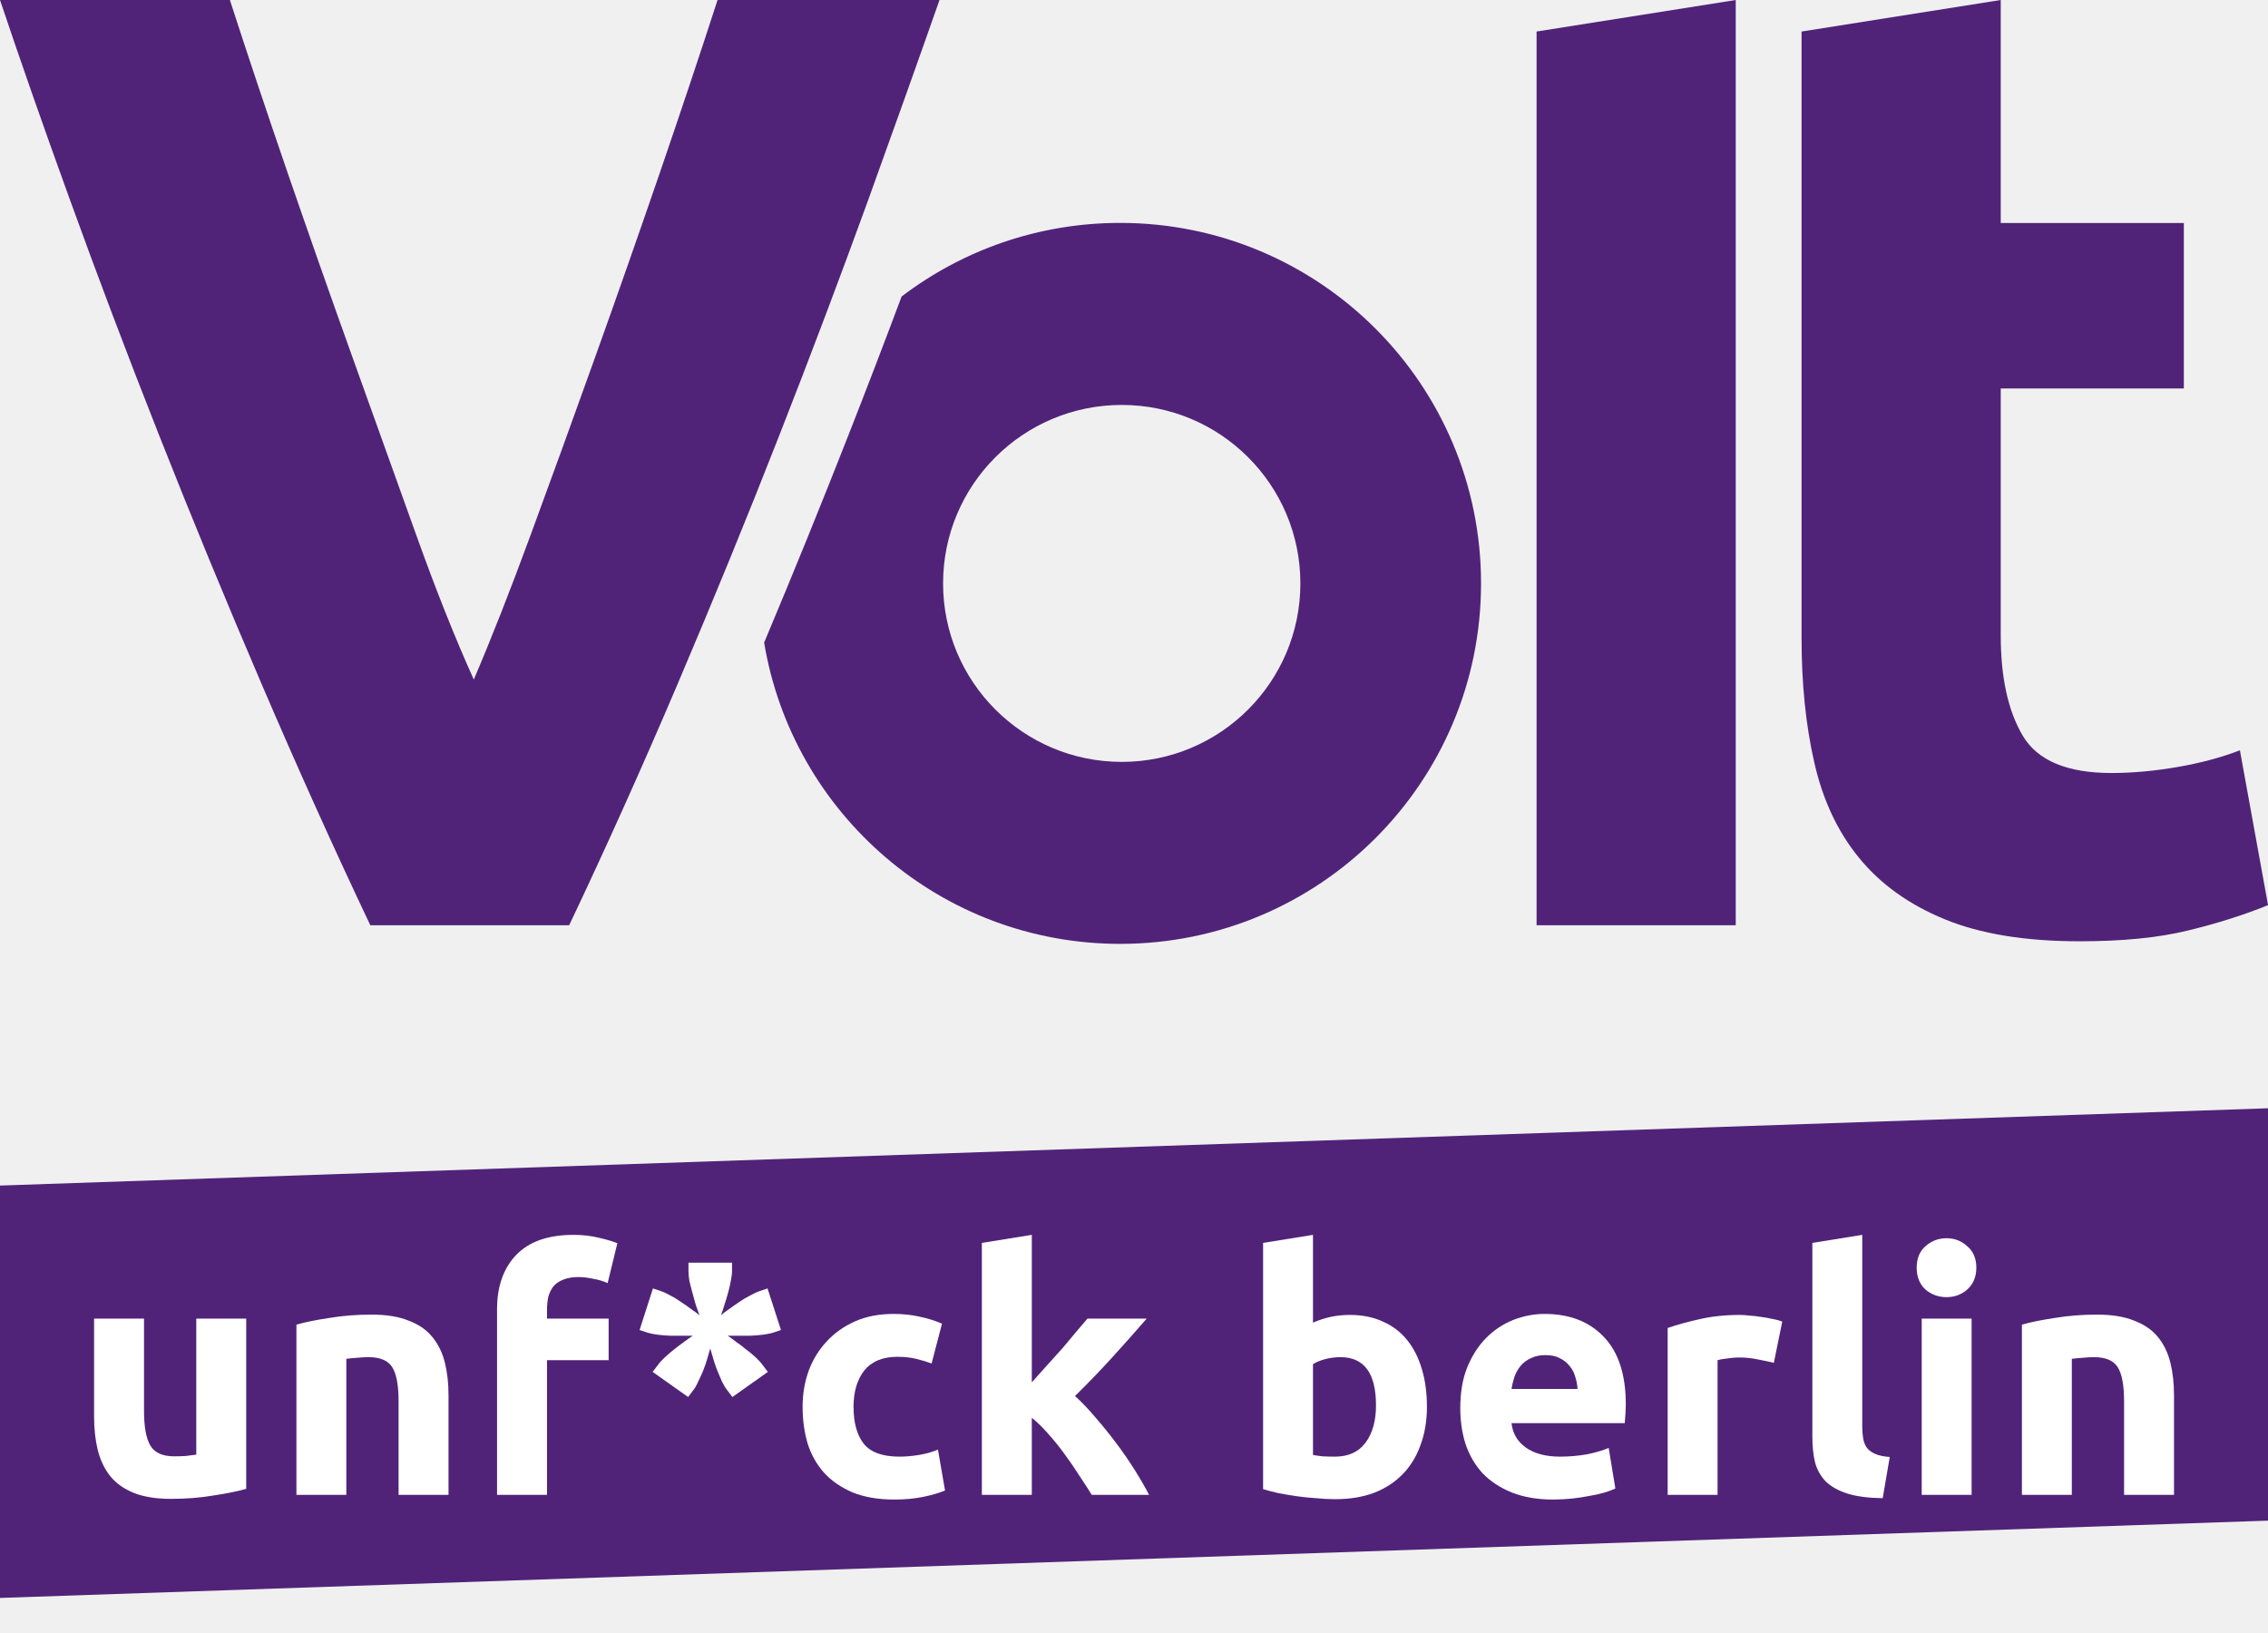
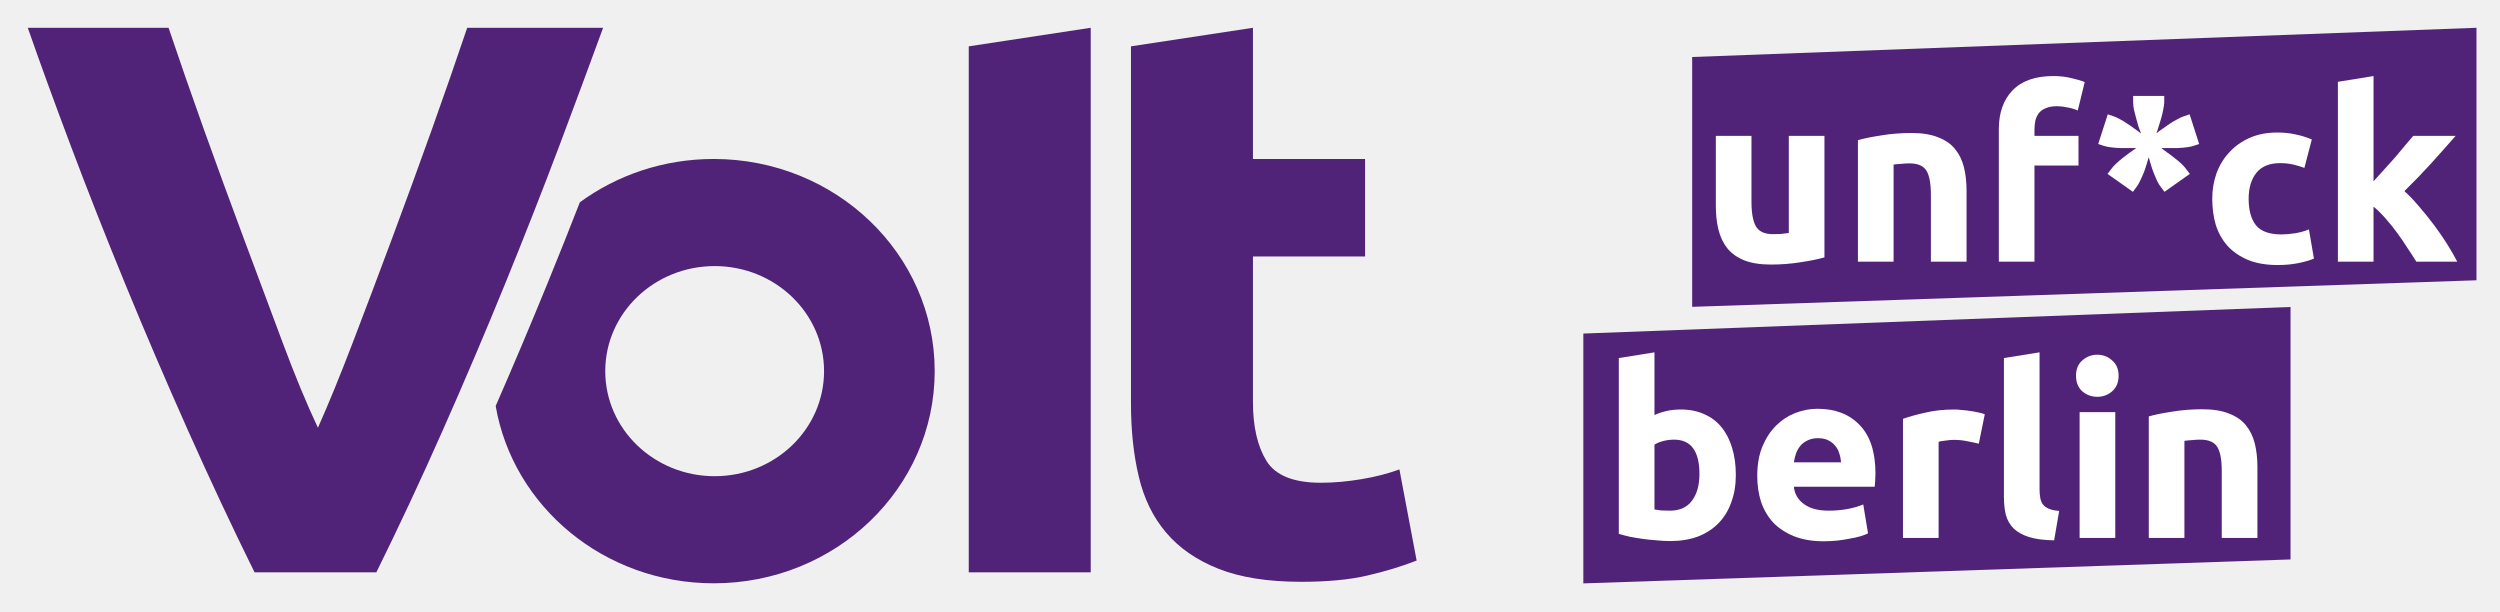
- <svg xmlns="http://www.w3.org/2000/svg" width="50" height="36" viewBox="0 0 50 36" fill="none">
-   <path d="M44.108 14.01V8.564H48.145V4.916H44.108V0L39.717 0.695V14.07C39.717 15.07 39.809 15.983 39.997 16.807C40.183 17.631 40.511 18.333 40.984 18.911C41.455 19.489 42.084 19.941 42.87 20.264C43.655 20.588 44.648 20.751 45.846 20.751C46.79 20.751 47.585 20.673 48.232 20.514C48.88 20.358 49.47 20.17 50.001 19.954L49.381 16.541C48.967 16.699 48.513 16.821 48.01 16.908C47.509 16.995 47.022 17.041 46.551 17.041C45.568 17.041 44.916 16.766 44.592 16.217C44.269 15.669 44.108 14.933 44.108 14.01Z" fill="#502379" />
-   <path d="M12.548 20.397C13.357 18.693 14.156 16.917 14.941 15.073C15.727 13.228 16.473 11.404 17.18 9.599C17.888 7.793 18.538 6.068 19.135 4.423C19.73 2.774 20.256 1.301 20.712 0L15.819 0C15.435 1.188 15.008 2.462 14.542 3.822C14.073 5.185 13.598 6.543 13.113 7.894C12.629 9.248 12.158 10.542 11.703 11.78C11.248 13.019 10.828 14.086 10.445 14.981C10.038 14.079 9.611 13.01 9.168 11.771C8.722 10.532 8.258 9.236 7.774 7.885C7.289 6.534 6.812 5.176 6.343 3.815C5.875 2.452 5.45 1.181 5.068 0L0 0C0.434 1.294 0.948 2.767 1.546 4.416C2.143 6.066 2.795 7.791 3.507 9.594C4.219 11.397 4.97 13.221 5.76 15.063C6.55 16.906 7.351 18.684 8.164 20.397H12.548Z" fill="#502379" />
-   <path d="M38.266 0L33.875 0.695V20.397H38.266V0Z" fill="#502379" />
-   <path d="M32.651 12.861C32.651 8.472 29.089 4.914 24.695 4.914C22.883 4.914 21.214 5.52 19.877 6.536C19.505 7.529 19.115 8.548 18.704 9.594C18.111 11.104 17.493 12.629 16.846 14.166C17.473 17.936 20.747 20.808 24.695 20.808C29.089 20.808 32.651 17.25 32.651 12.861ZM28.668 12.861C28.668 15.034 26.905 16.796 24.73 16.796C22.555 16.796 20.791 15.034 20.791 12.861C20.791 10.688 22.555 8.927 24.73 8.927C26.905 8.927 28.668 10.688 28.668 12.861Z" fill="#502379" />
-   <path d="M0 35.227V26.136L50 24.432V33.523L0 35.227Z" fill="#502379" />
-   <path d="M5.428 32.822C5.24 32.876 4.999 32.925 4.704 32.969C4.408 33.019 4.098 33.043 3.773 33.043C3.443 33.043 3.167 32.999 2.946 32.91C2.729 32.822 2.557 32.698 2.429 32.541C2.301 32.378 2.21 32.186 2.155 31.965C2.101 31.743 2.074 31.499 2.074 31.233V29.069H3.175V31.101C3.175 31.455 3.222 31.711 3.315 31.869C3.409 32.026 3.583 32.105 3.84 32.105C3.918 32.105 4.002 32.103 4.091 32.098C4.179 32.088 4.258 32.078 4.327 32.068V29.069H5.428V32.822Z" fill="white" />
-   <path d="M6.535 29.202C6.722 29.148 6.963 29.099 7.258 29.055C7.554 29.005 7.864 28.981 8.189 28.981C8.519 28.981 8.792 29.025 9.009 29.114C9.231 29.197 9.405 29.318 9.533 29.476C9.661 29.633 9.753 29.82 9.807 30.037C9.861 30.253 9.888 30.495 9.888 30.761V32.955H8.787V30.894C8.787 30.539 8.741 30.288 8.647 30.14C8.554 29.992 8.379 29.919 8.123 29.919C8.044 29.919 7.96 29.924 7.872 29.933C7.783 29.938 7.704 29.946 7.635 29.956V32.955H6.535V29.202Z" fill="white" />
-   <path d="M12.642 27.223C12.849 27.223 13.039 27.245 13.211 27.289C13.383 27.328 13.516 27.368 13.61 27.407L13.396 28.286C13.297 28.242 13.189 28.21 13.07 28.19C12.957 28.166 12.851 28.153 12.753 28.153C12.62 28.153 12.507 28.173 12.413 28.212C12.325 28.247 12.253 28.296 12.199 28.36C12.15 28.424 12.113 28.5 12.088 28.589C12.069 28.678 12.059 28.774 12.059 28.877V29.069H13.418V29.985H12.059V32.955H10.958V28.862C10.958 28.36 11.098 27.961 11.379 27.666C11.665 27.37 12.086 27.223 12.642 27.223Z" fill="white" />
-   <path d="M15.894 28.995C15.944 28.951 16.005 28.904 16.079 28.855C16.153 28.801 16.227 28.749 16.301 28.7C16.38 28.646 16.458 28.599 16.537 28.56C16.616 28.515 16.685 28.483 16.744 28.464L16.921 28.404L17.217 29.32L17.039 29.38C16.975 29.399 16.901 29.414 16.818 29.424C16.734 29.434 16.645 29.441 16.552 29.446C16.458 29.446 16.367 29.446 16.279 29.446C16.19 29.446 16.111 29.446 16.042 29.446C16.101 29.485 16.165 29.532 16.234 29.586C16.308 29.636 16.38 29.69 16.448 29.749C16.522 29.803 16.591 29.86 16.655 29.919C16.719 29.978 16.771 30.034 16.81 30.089L16.928 30.244L16.146 30.798L16.035 30.65C15.995 30.601 15.956 30.537 15.917 30.458C15.882 30.379 15.848 30.298 15.813 30.214C15.779 30.125 15.749 30.039 15.725 29.956C15.7 29.872 15.678 29.796 15.658 29.727C15.638 29.796 15.616 29.872 15.592 29.956C15.567 30.039 15.537 30.125 15.503 30.214C15.469 30.298 15.432 30.379 15.392 30.458C15.358 30.537 15.321 30.601 15.281 30.65L15.171 30.798L14.388 30.244L14.506 30.089C14.545 30.034 14.597 29.978 14.661 29.919C14.725 29.86 14.791 29.803 14.86 29.749C14.934 29.69 15.006 29.636 15.075 29.586C15.148 29.532 15.215 29.485 15.274 29.446C15.205 29.446 15.126 29.446 15.038 29.446C14.949 29.446 14.858 29.446 14.764 29.446C14.671 29.441 14.582 29.434 14.498 29.424C14.415 29.414 14.341 29.399 14.277 29.38L14.1 29.32L14.395 28.404L14.572 28.464C14.631 28.483 14.7 28.515 14.779 28.56C14.858 28.599 14.934 28.646 15.008 28.7C15.087 28.749 15.161 28.801 15.23 28.855C15.303 28.904 15.367 28.951 15.422 28.995C15.397 28.931 15.37 28.858 15.341 28.774C15.316 28.685 15.291 28.596 15.267 28.508C15.242 28.419 15.22 28.333 15.2 28.249C15.185 28.161 15.178 28.084 15.178 28.02V27.836H16.138V28.02C16.138 28.084 16.128 28.161 16.109 28.249C16.094 28.333 16.074 28.419 16.049 28.508C16.025 28.596 15.998 28.685 15.968 28.774C15.944 28.858 15.919 28.931 15.894 28.995Z" fill="white" />
-   <path d="M17.694 31.012C17.694 30.731 17.739 30.468 17.827 30.221C17.921 29.97 18.054 29.754 18.226 29.572C18.398 29.384 18.608 29.237 18.854 29.128C19.1 29.02 19.381 28.966 19.696 28.966C19.903 28.966 20.092 28.985 20.265 29.025C20.437 29.059 20.605 29.111 20.767 29.18L20.538 30.059C20.435 30.02 20.321 29.985 20.198 29.956C20.075 29.926 19.937 29.911 19.785 29.911C19.46 29.911 19.216 30.012 19.053 30.214C18.896 30.416 18.817 30.682 18.817 31.012C18.817 31.361 18.891 31.632 19.039 31.824C19.191 32.016 19.455 32.112 19.829 32.112C19.962 32.112 20.105 32.1 20.257 32.075C20.41 32.051 20.55 32.011 20.678 31.957L20.834 32.858C20.706 32.913 20.546 32.959 20.353 32.999C20.161 33.038 19.95 33.058 19.718 33.058C19.364 33.058 19.058 33.006 18.802 32.903C18.546 32.794 18.334 32.649 18.167 32.467C18.005 32.285 17.884 32.071 17.805 31.824C17.731 31.573 17.694 31.302 17.694 31.012Z" fill="white" />
-   <path d="M22.747 30.473C22.855 30.355 22.966 30.231 23.079 30.103C23.197 29.975 23.31 29.85 23.419 29.727C23.527 29.599 23.628 29.478 23.722 29.365C23.82 29.251 23.904 29.153 23.973 29.069H25.28C25.019 29.37 24.763 29.658 24.512 29.933C24.266 30.204 23.995 30.485 23.699 30.776C23.847 30.908 24 31.069 24.157 31.256C24.315 31.438 24.468 31.627 24.615 31.824C24.763 32.021 24.898 32.218 25.022 32.415C25.145 32.612 25.248 32.792 25.332 32.955H24.069C23.99 32.826 23.899 32.686 23.796 32.533C23.697 32.376 23.591 32.221 23.478 32.068C23.365 31.91 23.244 31.76 23.116 31.617C22.993 31.475 22.87 31.354 22.747 31.256V32.955H21.646V27.4L22.747 27.223V30.473Z" fill="white" />
-   <path d="M30.335 30.982C30.335 30.273 30.074 29.919 29.552 29.919C29.439 29.919 29.325 29.933 29.212 29.963C29.104 29.992 29.015 30.029 28.946 30.074V32.075C29 32.085 29.069 32.095 29.153 32.105C29.237 32.11 29.328 32.112 29.426 32.112C29.727 32.112 29.953 32.009 30.106 31.802C30.259 31.595 30.335 31.322 30.335 30.982ZM31.458 31.012C31.458 31.322 31.411 31.603 31.317 31.854C31.229 32.105 31.098 32.319 30.926 32.496C30.753 32.674 30.542 32.812 30.291 32.91C30.039 33.004 29.754 33.05 29.434 33.05C29.301 33.05 29.16 33.043 29.013 33.028C28.87 33.019 28.727 33.004 28.584 32.984C28.446 32.964 28.314 32.942 28.185 32.917C28.057 32.888 27.944 32.858 27.846 32.829V27.4L28.946 27.223V29.158C29.069 29.104 29.197 29.062 29.33 29.032C29.463 29.003 29.606 28.988 29.759 28.988C30.035 28.988 30.278 29.037 30.49 29.136C30.702 29.229 30.879 29.365 31.022 29.542C31.165 29.719 31.273 29.933 31.347 30.185C31.421 30.431 31.458 30.707 31.458 31.012Z" fill="white" />
-   <path d="M32.193 31.041C32.193 30.697 32.244 30.396 32.348 30.14C32.456 29.879 32.596 29.663 32.769 29.49C32.941 29.318 33.138 29.187 33.36 29.099C33.586 29.01 33.818 28.966 34.054 28.966C34.605 28.966 35.041 29.136 35.361 29.476C35.681 29.81 35.842 30.305 35.842 30.96C35.842 31.024 35.839 31.096 35.834 31.174C35.829 31.248 35.824 31.315 35.819 31.374H33.323C33.347 31.6 33.453 31.78 33.64 31.913C33.828 32.046 34.079 32.112 34.394 32.112C34.596 32.112 34.793 32.095 34.985 32.061C35.182 32.021 35.342 31.974 35.465 31.92L35.612 32.814C35.553 32.844 35.475 32.873 35.376 32.903C35.278 32.932 35.167 32.957 35.044 32.977C34.926 33.001 34.798 33.021 34.66 33.036C34.522 33.05 34.384 33.058 34.246 33.058C33.896 33.058 33.591 33.006 33.33 32.903C33.074 32.799 32.86 32.659 32.688 32.482C32.52 32.3 32.395 32.085 32.311 31.839C32.232 31.593 32.193 31.327 32.193 31.041ZM34.778 30.62C34.773 30.527 34.756 30.436 34.726 30.347C34.702 30.258 34.66 30.18 34.601 30.111C34.546 30.042 34.475 29.985 34.386 29.941C34.303 29.896 34.197 29.874 34.069 29.874C33.946 29.874 33.84 29.896 33.751 29.941C33.663 29.98 33.589 30.034 33.53 30.103C33.471 30.172 33.424 30.253 33.389 30.347C33.36 30.436 33.337 30.527 33.323 30.62H34.778Z" fill="white" />
-   <path d="M39.106 30.044C39.008 30.02 38.892 29.995 38.759 29.97C38.626 29.941 38.483 29.926 38.331 29.926C38.262 29.926 38.178 29.933 38.08 29.948C37.986 29.958 37.914 29.97 37.865 29.985V32.955H36.765V29.276C36.962 29.207 37.193 29.143 37.459 29.084C37.73 29.02 38.03 28.988 38.36 28.988C38.419 28.988 38.491 28.993 38.574 29.003C38.658 29.008 38.742 29.017 38.825 29.032C38.909 29.042 38.993 29.057 39.077 29.077C39.16 29.091 39.232 29.111 39.291 29.136L39.106 30.044Z" fill="white" />
-   <path d="M41.506 33.028C41.186 33.023 40.925 32.989 40.723 32.925C40.526 32.861 40.368 32.772 40.25 32.659C40.137 32.541 40.058 32.401 40.014 32.238C39.974 32.071 39.955 31.883 39.955 31.677V27.4L41.055 27.223V31.455C41.055 31.553 41.063 31.642 41.077 31.721C41.092 31.8 41.119 31.866 41.159 31.92C41.203 31.974 41.264 32.019 41.343 32.053C41.422 32.088 41.528 32.11 41.661 32.12L41.506 33.028Z" fill="white" />
-   <path d="M43.466 32.955H42.366V29.069H43.466V32.955ZM43.57 27.947C43.57 28.148 43.503 28.308 43.37 28.427C43.242 28.54 43.09 28.596 42.912 28.596C42.735 28.596 42.58 28.54 42.447 28.427C42.319 28.308 42.255 28.148 42.255 27.947C42.255 27.745 42.319 27.587 42.447 27.474C42.58 27.356 42.735 27.297 42.912 27.297C43.09 27.297 43.242 27.356 43.37 27.474C43.503 27.587 43.57 27.745 43.57 27.947Z" fill="white" />
-   <path d="M44.575 29.202C44.762 29.148 45.003 29.099 45.298 29.055C45.594 29.005 45.904 28.981 46.229 28.981C46.559 28.981 46.832 29.025 47.049 29.114C47.271 29.197 47.445 29.318 47.574 29.476C47.702 29.633 47.793 29.82 47.847 30.037C47.901 30.253 47.928 30.495 47.928 30.761V32.955H46.827V30.894C46.827 30.539 46.781 30.288 46.687 30.14C46.593 29.992 46.419 29.919 46.163 29.919C46.084 29.919 46 29.924 45.911 29.933C45.823 29.938 45.744 29.946 45.675 29.956V32.955H44.575V29.202Z" fill="white" />
+ <svg xmlns="http://www.w3.org/2000/svg" width="90" height="22" viewBox="0 0 90 22" fill="none">
+   <path d="M45.106 14.466V9.232H49.143V5.725H45.106V1L40.715 1.668V14.524C40.715 15.485 40.807 16.363 40.995 17.154C41.181 17.946 41.509 18.621 41.983 19.176C42.453 19.732 43.083 20.166 43.868 20.477C44.653 20.788 45.645 20.945 46.844 20.945C47.788 20.945 48.583 20.87 49.23 20.718C49.878 20.568 50.468 20.387 50.999 20.18L50.379 16.899C49.965 17.051 49.511 17.168 49.008 17.251C48.507 17.335 48.02 17.379 47.549 17.379C46.566 17.379 45.914 17.115 45.59 16.588C45.267 16.061 45.106 15.353 45.106 14.466Z" fill="#502379" />
+   <path d="M13.548 20.605C14.357 18.967 15.156 17.26 15.941 15.487C16.727 13.714 17.473 11.961 18.18 10.226C18.888 8.491 19.538 6.832 20.135 5.251C20.73 3.666 21.256 2.25 21.712 1L16.819 1C16.435 2.142 16.008 3.366 15.542 4.674C15.073 5.983 14.598 7.289 14.113 8.588C13.629 9.889 13.158 11.132 12.703 12.323C12.248 13.514 11.828 14.539 11.445 15.399C11.038 14.533 10.611 13.505 10.168 12.314C9.722 11.123 9.258 9.878 8.774 8.579C8.289 7.28 7.812 5.975 7.343 4.667C6.875 3.357 6.45 2.136 6.068 1L1 1C1.434 2.244 1.948 3.659 2.546 5.245C3.143 6.83 3.795 8.488 4.507 10.222C5.219 11.955 5.97 13.708 6.76 15.479C7.55 17.249 8.351 18.958 9.164 20.605H13.548Z" fill="#502379" />
+   <path d="M39.266 1L34.875 1.668V20.605H39.266V1Z" fill="#502379" />
+   <path d="M33.649 13.361C33.649 9.143 30.087 5.723 25.693 5.723C23.881 5.723 22.212 6.305 20.875 7.282C20.503 8.236 20.113 9.215 19.702 10.221C19.109 11.672 18.491 13.138 17.844 14.616C18.471 18.239 21.746 20.999 25.693 20.999C30.087 20.999 33.649 17.579 33.649 13.361ZM29.666 13.361C29.666 15.449 27.903 17.143 25.728 17.143C23.553 17.143 21.789 15.449 21.789 13.361C21.789 11.273 23.553 9.579 25.728 9.579C27.903 9.579 29.666 11.273 29.666 13.361Z" fill="#502379" />
+   <path d="M57 12.008L82.459 11.051V20.14L57 21.002V12.008Z" fill="#502379" />
+   <path d="M60.918 2.052L89.153 1V10.09L60.918 11.046V2.052Z" fill="#502379" />
+   <path d="M65.68 9.266C65.462 9.329 65.181 9.386 64.836 9.438C64.492 9.495 64.13 9.524 63.751 9.524C63.366 9.524 63.044 9.472 62.786 9.369C62.533 9.266 62.332 9.122 62.183 8.938C62.034 8.749 61.928 8.525 61.864 8.267C61.801 8.008 61.77 7.724 61.77 7.414V4.891H63.053V7.259C63.053 7.673 63.108 7.971 63.217 8.155C63.326 8.338 63.53 8.43 63.828 8.43C63.92 8.43 64.018 8.427 64.121 8.422C64.225 8.41 64.316 8.399 64.397 8.387V4.891H65.68V9.266Z" fill="white" />
+   <path d="M66.885 5.046C67.103 4.983 67.385 4.926 67.729 4.874C68.074 4.816 68.436 4.788 68.815 4.788C69.199 4.788 69.518 4.839 69.771 4.943C70.029 5.04 70.233 5.181 70.382 5.365C70.532 5.548 70.638 5.767 70.701 6.019C70.764 6.272 70.796 6.553 70.796 6.863V9.421H69.512V7.018C69.512 6.605 69.458 6.312 69.349 6.14C69.24 5.968 69.036 5.881 68.737 5.881C68.645 5.881 68.548 5.887 68.444 5.899C68.341 5.904 68.249 5.913 68.169 5.924V9.421H66.885V5.046Z" fill="white" />
+   <path d="M73.922 2.738C74.163 2.738 74.384 2.764 74.585 2.816C74.786 2.862 74.941 2.908 75.05 2.954L74.8 3.978C74.685 3.927 74.559 3.889 74.421 3.866C74.289 3.838 74.166 3.823 74.051 3.823C73.896 3.823 73.764 3.846 73.655 3.892C73.551 3.932 73.468 3.99 73.405 4.064C73.347 4.139 73.304 4.228 73.275 4.331C73.253 4.435 73.241 4.547 73.241 4.667V4.891H74.826V5.959H73.241V9.421H71.958V4.65C71.958 4.064 72.121 3.599 72.449 3.255C72.782 2.911 73.273 2.738 73.922 2.738Z" fill="white" />
+   <path d="M77.628 4.805C77.686 4.753 77.757 4.699 77.844 4.641C77.93 4.578 78.016 4.518 78.102 4.461C78.194 4.397 78.286 4.343 78.378 4.297C78.47 4.245 78.55 4.208 78.619 4.185L78.826 4.116L79.17 5.184L78.963 5.253C78.889 5.276 78.803 5.293 78.705 5.304C78.607 5.316 78.504 5.325 78.395 5.33C78.286 5.33 78.18 5.33 78.076 5.33C77.973 5.33 77.881 5.33 77.801 5.33C77.87 5.376 77.944 5.431 78.025 5.494C78.111 5.551 78.194 5.614 78.274 5.683C78.361 5.746 78.441 5.812 78.516 5.881C78.59 5.95 78.65 6.016 78.696 6.079L78.834 6.26L77.921 6.906L77.792 6.734C77.746 6.676 77.7 6.602 77.654 6.51C77.614 6.418 77.574 6.323 77.534 6.226C77.493 6.122 77.459 6.022 77.43 5.924C77.401 5.827 77.376 5.738 77.353 5.657C77.33 5.738 77.304 5.827 77.275 5.924C77.246 6.022 77.212 6.122 77.172 6.226C77.132 6.323 77.088 6.418 77.043 6.51C77.002 6.602 76.959 6.676 76.913 6.734L76.784 6.906L75.871 6.26L76.009 6.079C76.055 6.016 76.115 5.95 76.19 5.881C76.264 5.812 76.342 5.746 76.422 5.683C76.508 5.614 76.592 5.551 76.672 5.494C76.758 5.431 76.836 5.376 76.905 5.33C76.824 5.33 76.732 5.33 76.629 5.33C76.526 5.33 76.419 5.33 76.31 5.33C76.201 5.325 76.098 5.316 76 5.304C75.903 5.293 75.817 5.276 75.742 5.253L75.535 5.184L75.88 4.116L76.086 4.185C76.155 4.208 76.236 4.245 76.328 4.297C76.419 4.343 76.508 4.397 76.595 4.461C76.686 4.518 76.773 4.578 76.853 4.641C76.939 4.699 77.014 4.753 77.077 4.805C77.048 4.73 77.017 4.644 76.982 4.547C76.954 4.443 76.925 4.34 76.896 4.237C76.867 4.133 76.842 4.033 76.819 3.935C76.801 3.832 76.793 3.743 76.793 3.668V3.453H77.913V3.668C77.913 3.743 77.901 3.832 77.878 3.935C77.861 4.033 77.838 4.133 77.809 4.237C77.781 4.34 77.749 4.443 77.714 4.547C77.686 4.644 77.657 4.73 77.628 4.805Z" fill="white" />
+   <path d="M79.641 7.156C79.641 6.829 79.693 6.521 79.796 6.234C79.905 5.942 80.06 5.689 80.261 5.477C80.462 5.259 80.707 5.086 80.994 4.96C81.281 4.834 81.608 4.771 81.976 4.771C82.217 4.771 82.438 4.793 82.639 4.839C82.84 4.88 83.035 4.94 83.225 5.02L82.958 6.045C82.837 5.999 82.705 5.959 82.561 5.924C82.418 5.89 82.257 5.873 82.079 5.873C81.7 5.873 81.416 5.99 81.226 6.226C81.042 6.461 80.951 6.771 80.951 7.156C80.951 7.563 81.037 7.879 81.209 8.103C81.387 8.327 81.694 8.439 82.131 8.439C82.286 8.439 82.452 8.425 82.63 8.396C82.808 8.367 82.972 8.321 83.121 8.258L83.302 9.309C83.153 9.372 82.966 9.426 82.742 9.472C82.518 9.518 82.271 9.541 82.001 9.541C81.588 9.541 81.232 9.481 80.933 9.36C80.635 9.234 80.388 9.065 80.192 8.852C80.003 8.64 79.862 8.39 79.77 8.103C79.684 7.81 79.641 7.495 79.641 7.156Z" fill="white" />
+   <path d="M85.447 6.527C85.573 6.389 85.703 6.246 85.835 6.097C85.972 5.947 86.105 5.801 86.231 5.657C86.357 5.508 86.475 5.368 86.584 5.236C86.699 5.104 86.797 4.989 86.877 4.891H88.402C88.097 5.241 87.799 5.577 87.506 5.899C87.219 6.214 86.903 6.542 86.558 6.88C86.731 7.035 86.909 7.222 87.092 7.44C87.276 7.652 87.454 7.873 87.626 8.103C87.799 8.333 87.957 8.562 88.1 8.792C88.244 9.022 88.364 9.231 88.462 9.421H86.989C86.897 9.271 86.791 9.108 86.67 8.93C86.555 8.746 86.432 8.565 86.3 8.387C86.168 8.204 86.027 8.028 85.878 7.862C85.734 7.695 85.591 7.555 85.447 7.44V9.421H84.164V2.945L85.447 2.738V6.527Z" fill="white" />
+   <path d="M61.18 17.067C61.18 16.24 60.876 15.827 60.267 15.827C60.135 15.827 60.003 15.844 59.871 15.878C59.745 15.913 59.641 15.956 59.561 16.008V18.341C59.624 18.353 59.704 18.364 59.802 18.376C59.9 18.381 60.006 18.384 60.121 18.384C60.471 18.384 60.735 18.264 60.913 18.023C61.091 17.782 61.18 17.463 61.18 17.067ZM62.49 17.101C62.49 17.463 62.435 17.79 62.326 18.083C62.223 18.376 62.07 18.625 61.869 18.832C61.668 19.039 61.422 19.199 61.129 19.314C60.836 19.423 60.503 19.478 60.129 19.478C59.974 19.478 59.811 19.469 59.638 19.452C59.472 19.441 59.305 19.423 59.139 19.4C58.978 19.377 58.823 19.352 58.674 19.323C58.524 19.288 58.392 19.254 58.277 19.22V12.89L59.561 12.684V14.94C59.704 14.877 59.854 14.828 60.009 14.793C60.164 14.759 60.33 14.742 60.508 14.742C60.83 14.742 61.114 14.799 61.361 14.914C61.608 15.023 61.815 15.181 61.981 15.387C62.148 15.594 62.274 15.844 62.36 16.137C62.447 16.424 62.49 16.745 62.49 17.101Z" fill="white" />
+   <path d="M63.261 17.136C63.261 16.734 63.321 16.384 63.442 16.085C63.568 15.781 63.732 15.528 63.933 15.327C64.134 15.126 64.363 14.974 64.622 14.871C64.886 14.768 65.156 14.716 65.431 14.716C66.075 14.716 66.583 14.914 66.956 15.31C67.329 15.7 67.516 16.277 67.516 17.041C67.516 17.116 67.513 17.199 67.507 17.291C67.502 17.377 67.496 17.454 67.49 17.523H64.579C64.607 17.787 64.731 17.997 64.949 18.152C65.167 18.307 65.46 18.384 65.828 18.384C66.063 18.384 66.293 18.364 66.517 18.324C66.746 18.278 66.933 18.224 67.077 18.16L67.249 19.202C67.18 19.237 67.088 19.271 66.973 19.306C66.859 19.34 66.729 19.369 66.586 19.392C66.448 19.421 66.299 19.443 66.138 19.461C65.977 19.478 65.816 19.486 65.655 19.486C65.248 19.486 64.892 19.426 64.587 19.306C64.289 19.185 64.039 19.021 63.838 18.815C63.643 18.602 63.496 18.353 63.398 18.066C63.307 17.779 63.261 17.469 63.261 17.136ZM66.276 16.645C66.27 16.536 66.25 16.43 66.215 16.326C66.187 16.223 66.138 16.131 66.069 16.051C66.006 15.97 65.922 15.904 65.819 15.852C65.721 15.801 65.598 15.775 65.449 15.775C65.305 15.775 65.182 15.801 65.078 15.852C64.975 15.899 64.889 15.962 64.82 16.042C64.751 16.122 64.696 16.217 64.656 16.326C64.622 16.43 64.596 16.536 64.579 16.645H66.276Z" fill="white" />
+   <path d="M71.237 15.973C71.122 15.944 70.987 15.916 70.832 15.887C70.677 15.852 70.511 15.835 70.333 15.835C70.252 15.835 70.155 15.844 70.04 15.861C69.931 15.873 69.847 15.887 69.79 15.904V19.366H68.507V15.078C68.736 14.997 69.006 14.922 69.316 14.854C69.632 14.779 69.982 14.742 70.367 14.742C70.436 14.742 70.519 14.747 70.617 14.759C70.715 14.765 70.812 14.776 70.91 14.793C71.007 14.805 71.105 14.822 71.203 14.845C71.3 14.862 71.383 14.885 71.452 14.914L71.237 15.973Z" fill="white" />
+   <path d="M73.949 19.452C73.576 19.446 73.272 19.406 73.036 19.331C72.807 19.257 72.623 19.154 72.485 19.021C72.353 18.884 72.261 18.72 72.209 18.531C72.163 18.335 72.141 18.117 72.141 17.876V12.89L73.424 12.684V17.618C73.424 17.733 73.433 17.836 73.45 17.928C73.467 18.02 73.499 18.097 73.545 18.16C73.596 18.224 73.668 18.275 73.76 18.315C73.852 18.355 73.975 18.381 74.13 18.393L73.949 19.452Z" fill="white" />
+   <path d="M76.15 19.366H74.866V14.836H76.15V19.366ZM76.27 13.527C76.27 13.763 76.193 13.949 76.037 14.087C75.888 14.219 75.71 14.285 75.503 14.285C75.297 14.285 75.116 14.219 74.961 14.087C74.811 13.949 74.737 13.763 74.737 13.527C74.737 13.292 74.811 13.108 74.961 12.976C75.116 12.839 75.297 12.77 75.503 12.77C75.71 12.77 75.888 12.839 76.037 12.976C76.193 13.108 76.27 13.292 76.27 13.527Z" fill="white" />
+   <path d="M77.356 14.991C77.574 14.928 77.856 14.871 78.2 14.819C78.545 14.762 78.906 14.733 79.285 14.733C79.67 14.733 79.989 14.785 80.242 14.888C80.5 14.986 80.704 15.126 80.853 15.31C81.003 15.494 81.109 15.712 81.172 15.964C81.235 16.217 81.267 16.498 81.267 16.808V19.366H79.983V16.963C79.983 16.55 79.929 16.257 79.82 16.085C79.71 15.913 79.507 15.827 79.208 15.827C79.116 15.827 79.019 15.832 78.915 15.844C78.812 15.85 78.72 15.858 78.639 15.87V19.366H77.356V14.991Z" fill="white" />
</svg>
